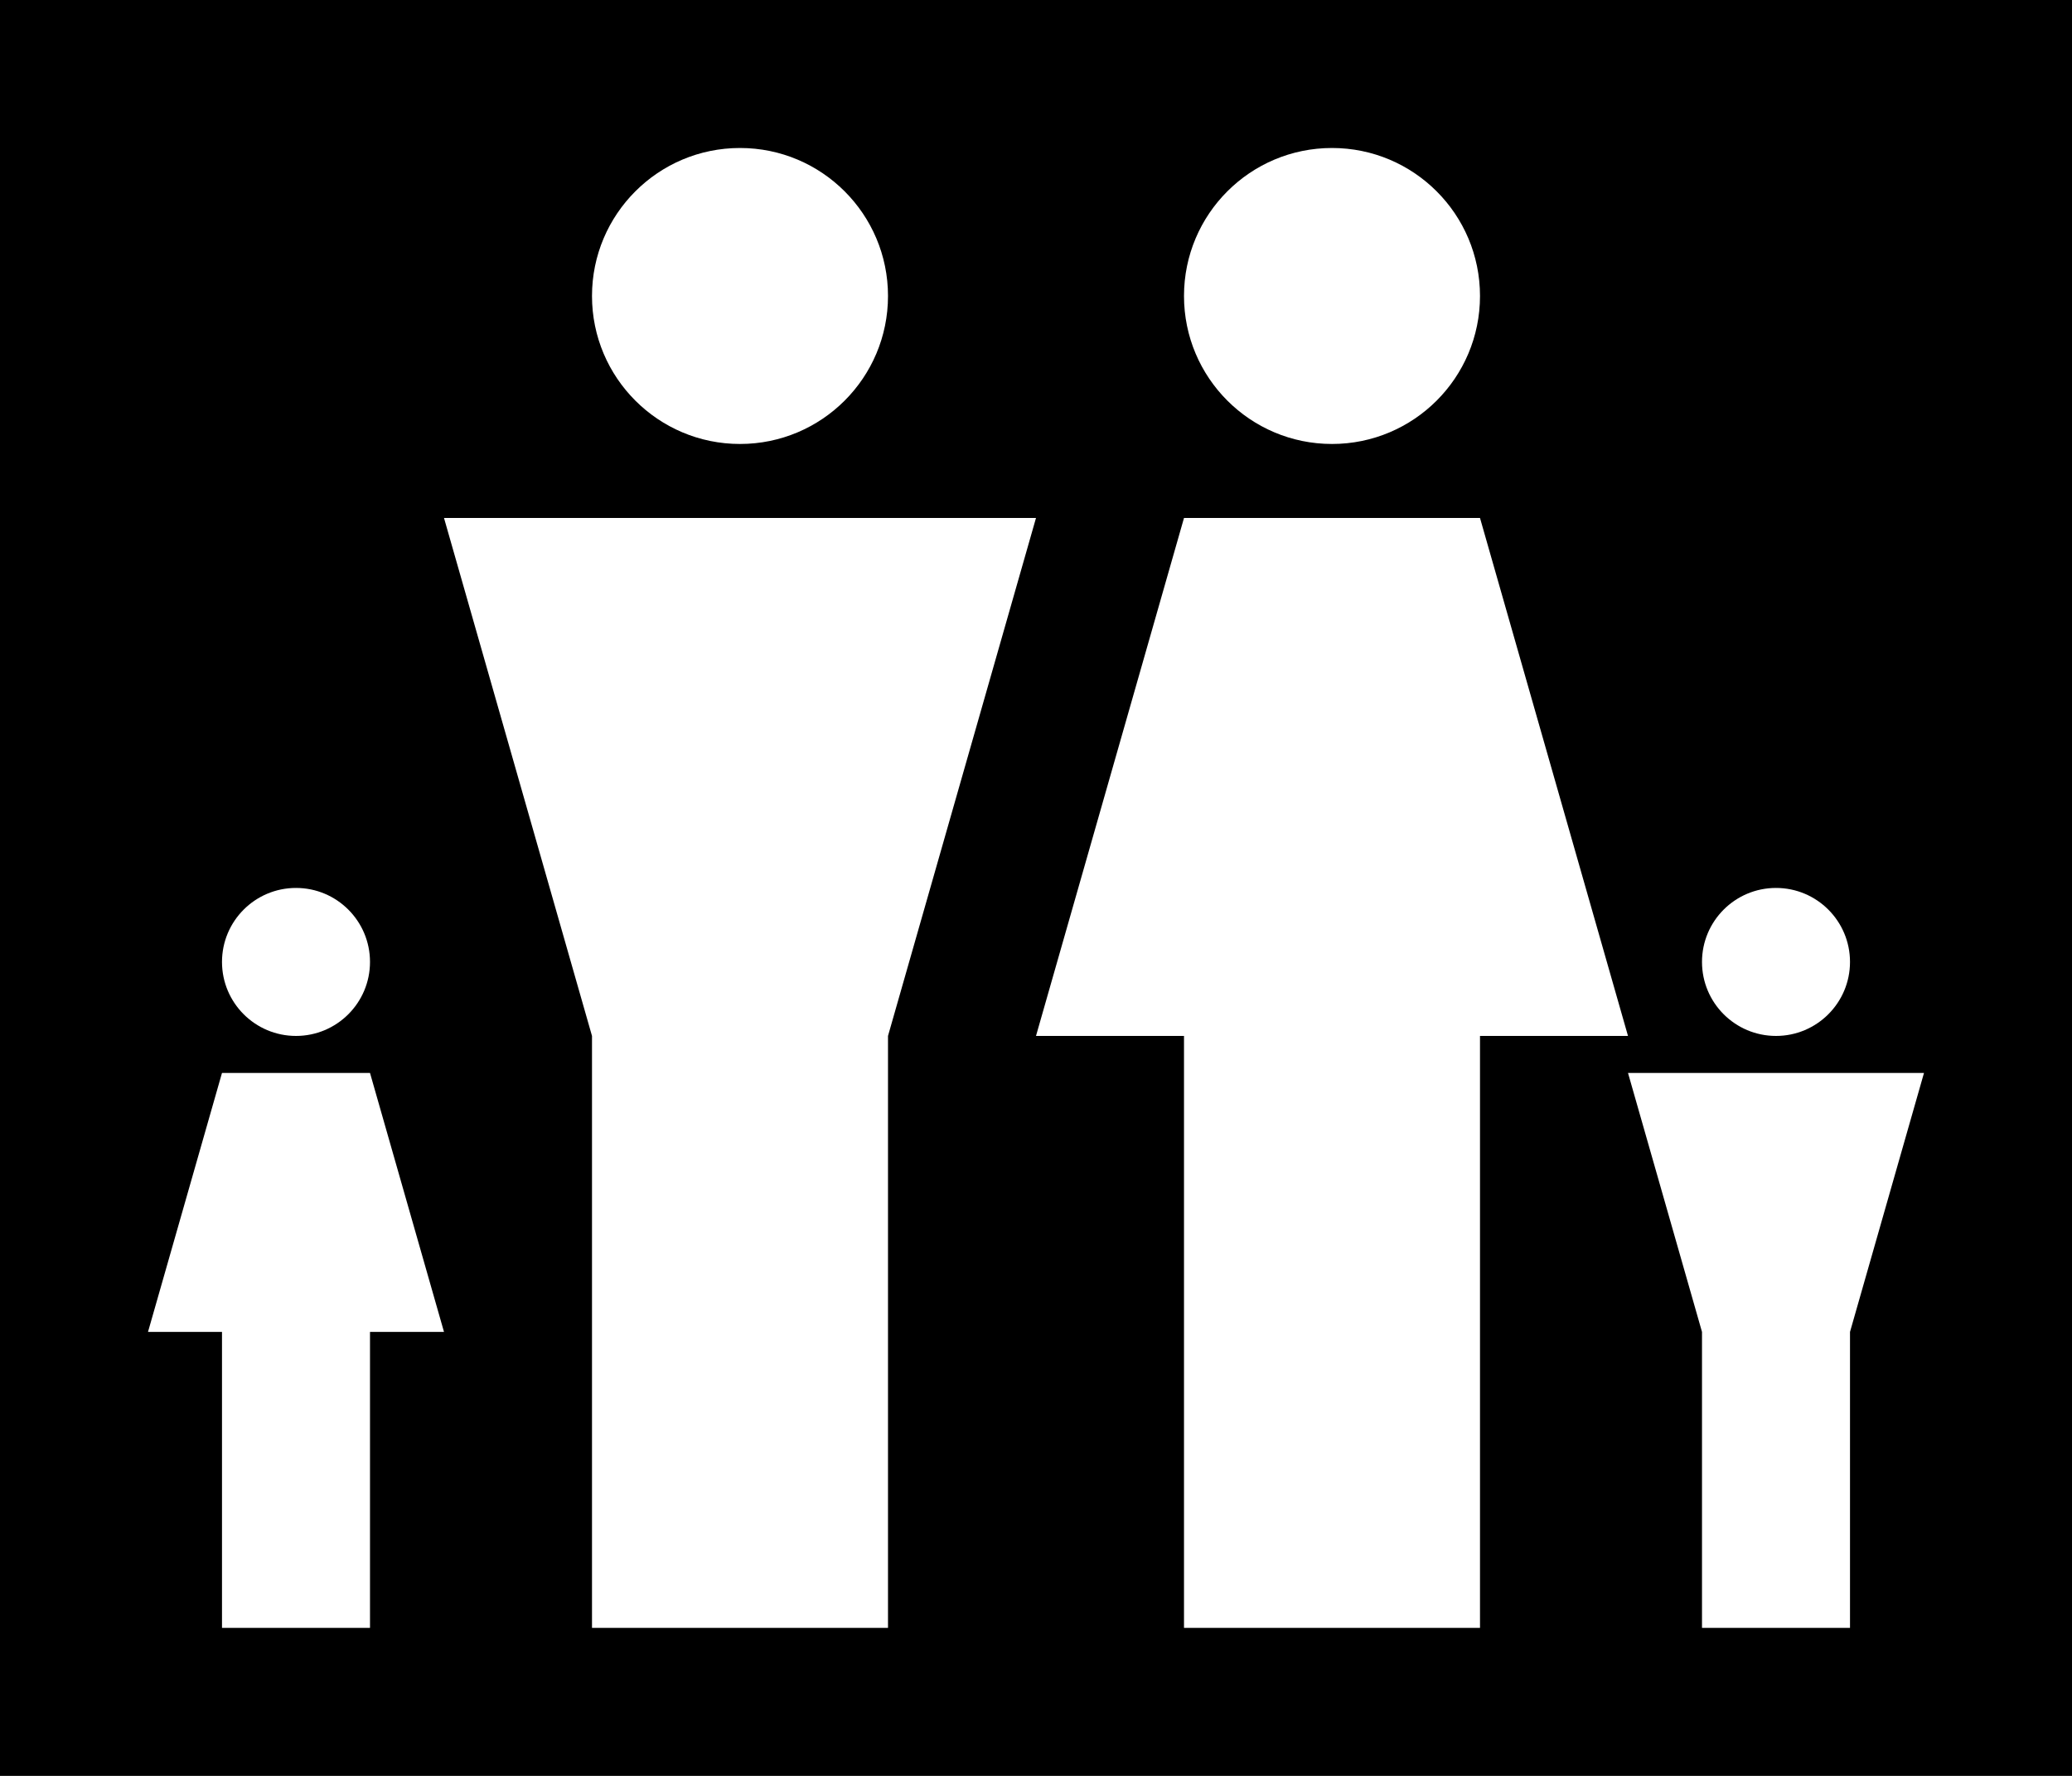
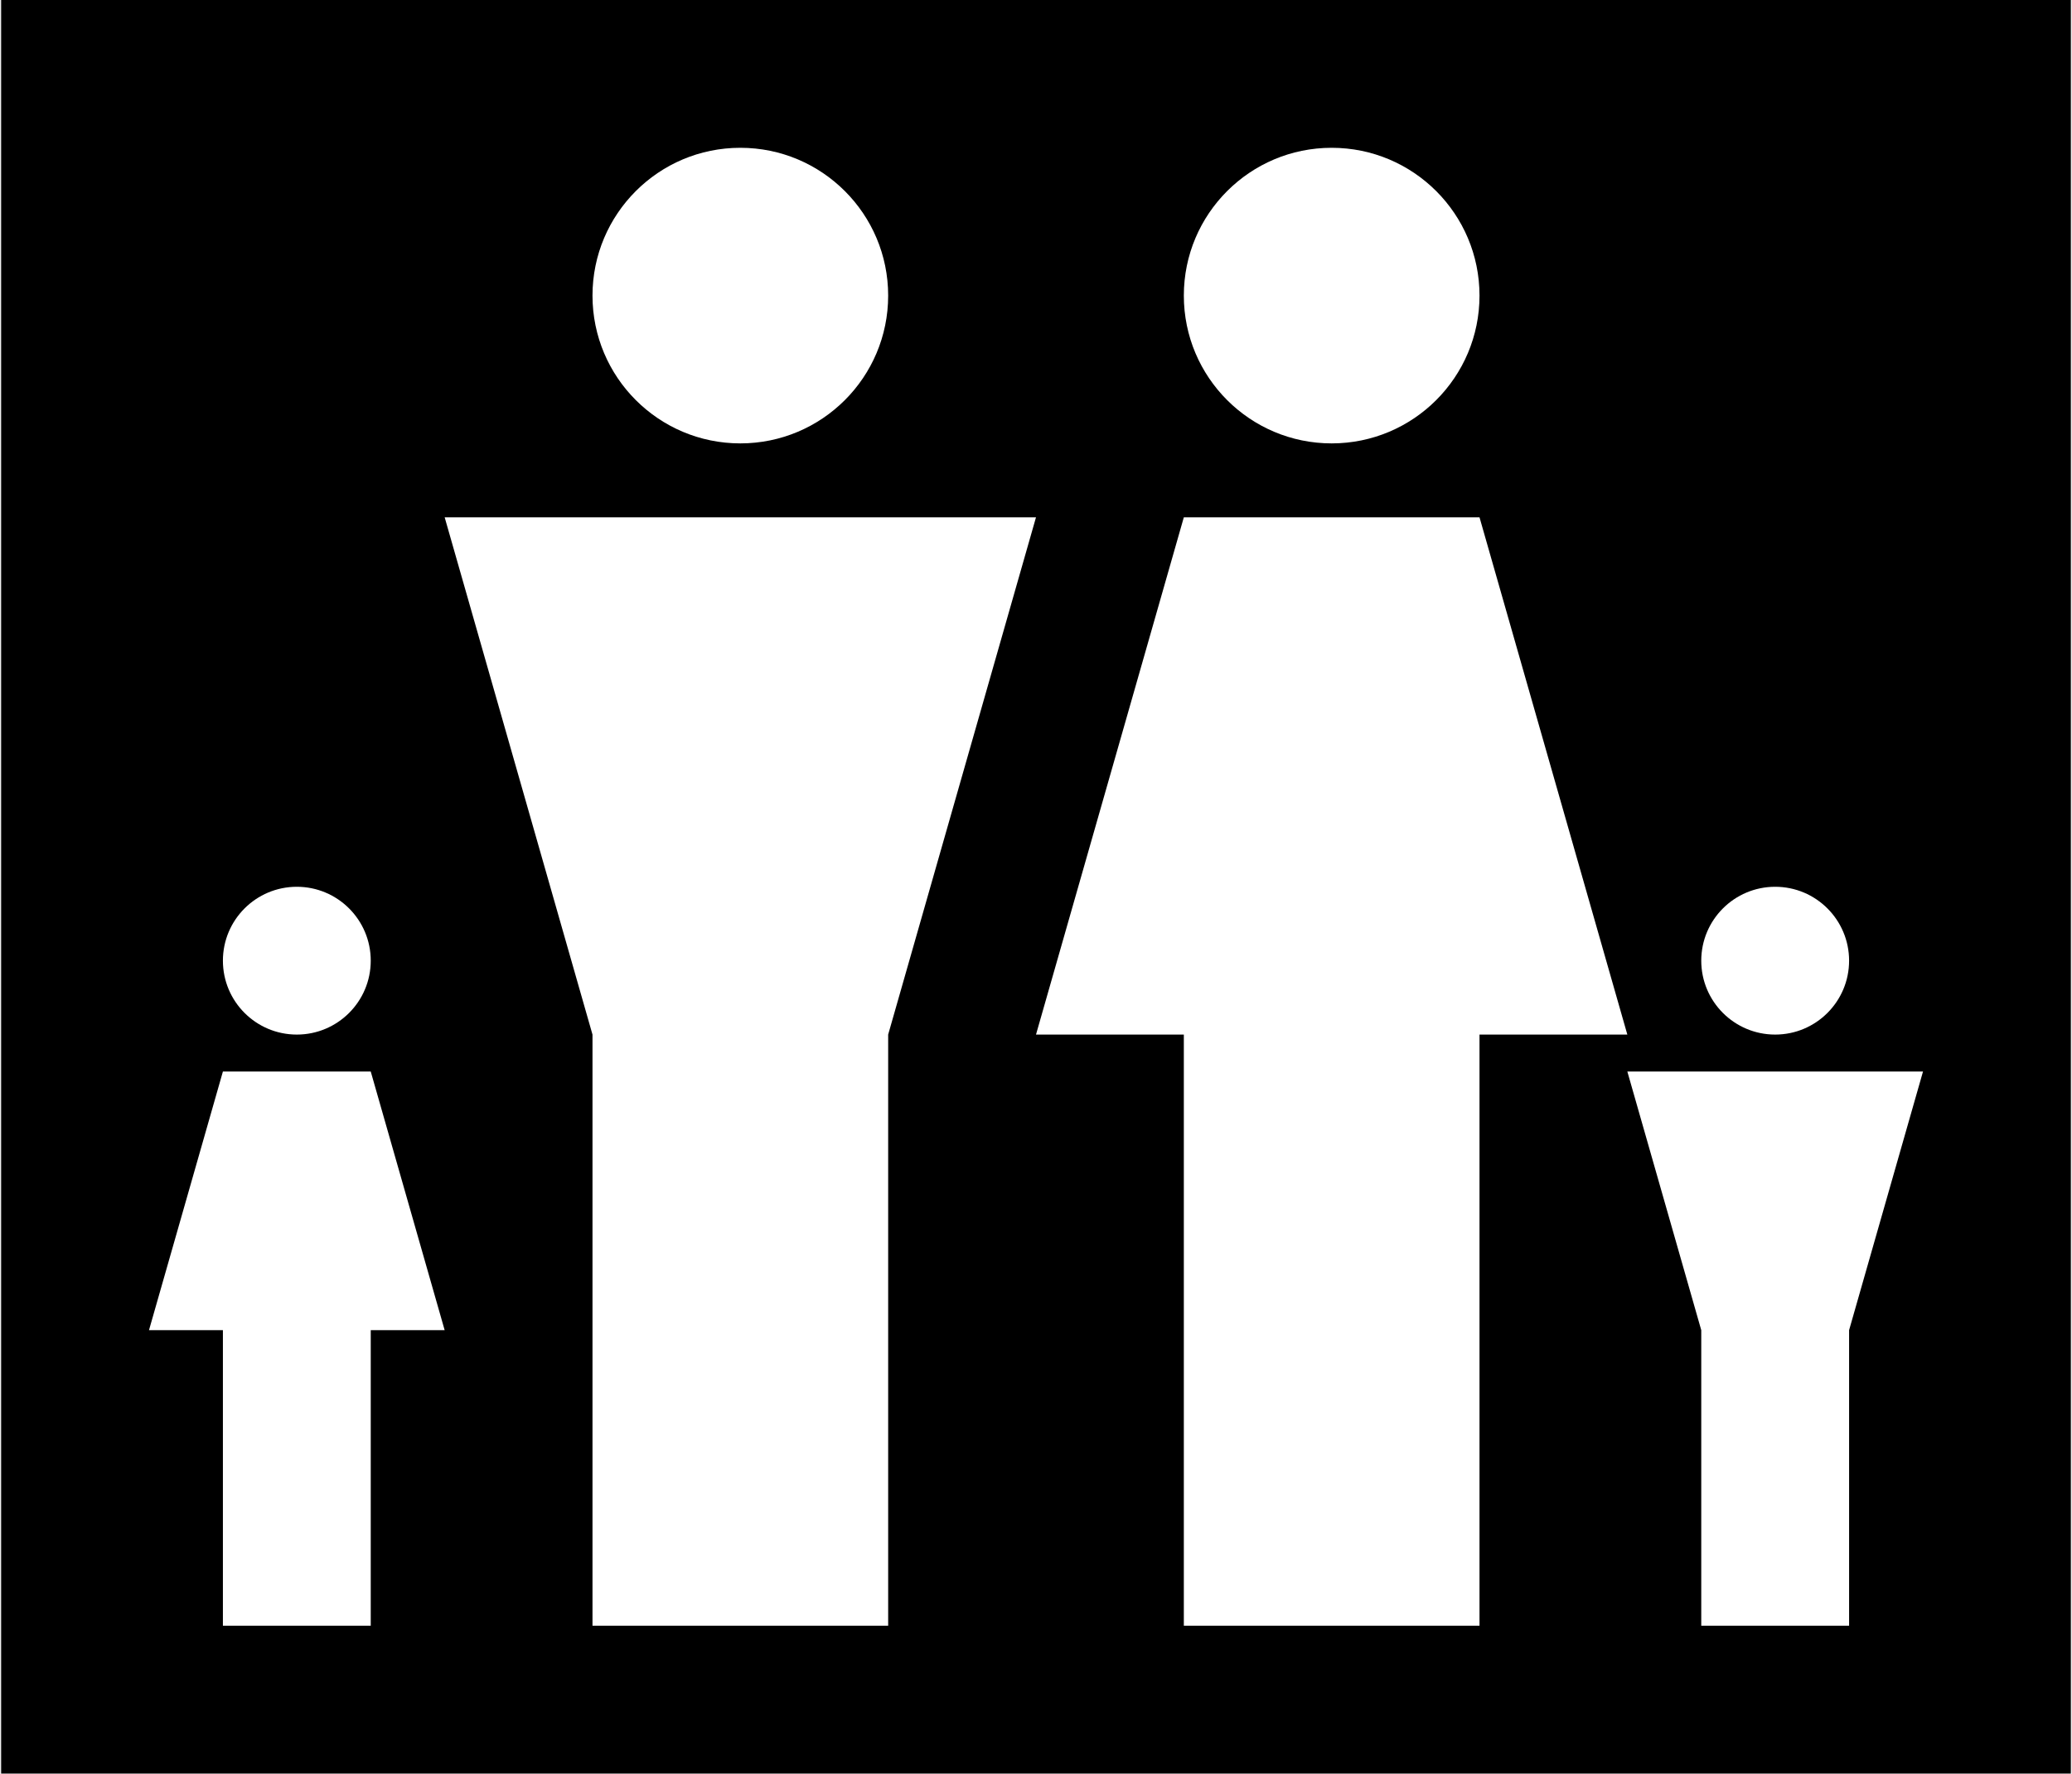
- <svg xmlns="http://www.w3.org/2000/svg" viewBox="0 0 14 12" height="256px" fill="white">
+ <svg xmlns="http://www.w3.org/2000/svg" viewBox="0 0 14 12" width="299px" height="256px" fill="white">
  <rect x="0" y="0" width="100%" height="100%" fill="black" />
  <circle r="0.5" cx="2" cy="6.5" />
  <polygon points="1.5,7.25 2.5,7.25 3,9 2.5,9 2.5,11 1.5,11 1.5,9 1,9" />
  <circle r="1" cx="5" cy="2" />
  <polygon points="3,3.5 7,3.5 6,7 6,11 4,11 4,7" />
  <circle r="1" cx="9" cy="2" />
  <polygon points="8,3.5 10,3.5 11,7 10,7 10,11 8,11 8,7 7,7" />
  <circle r="0.5" cx="12" cy="6.5" />
  <polygon points="11,7.25 13,7.25 12.5,9 12.5,11 11.5,11 11.5,9" />
</svg>
